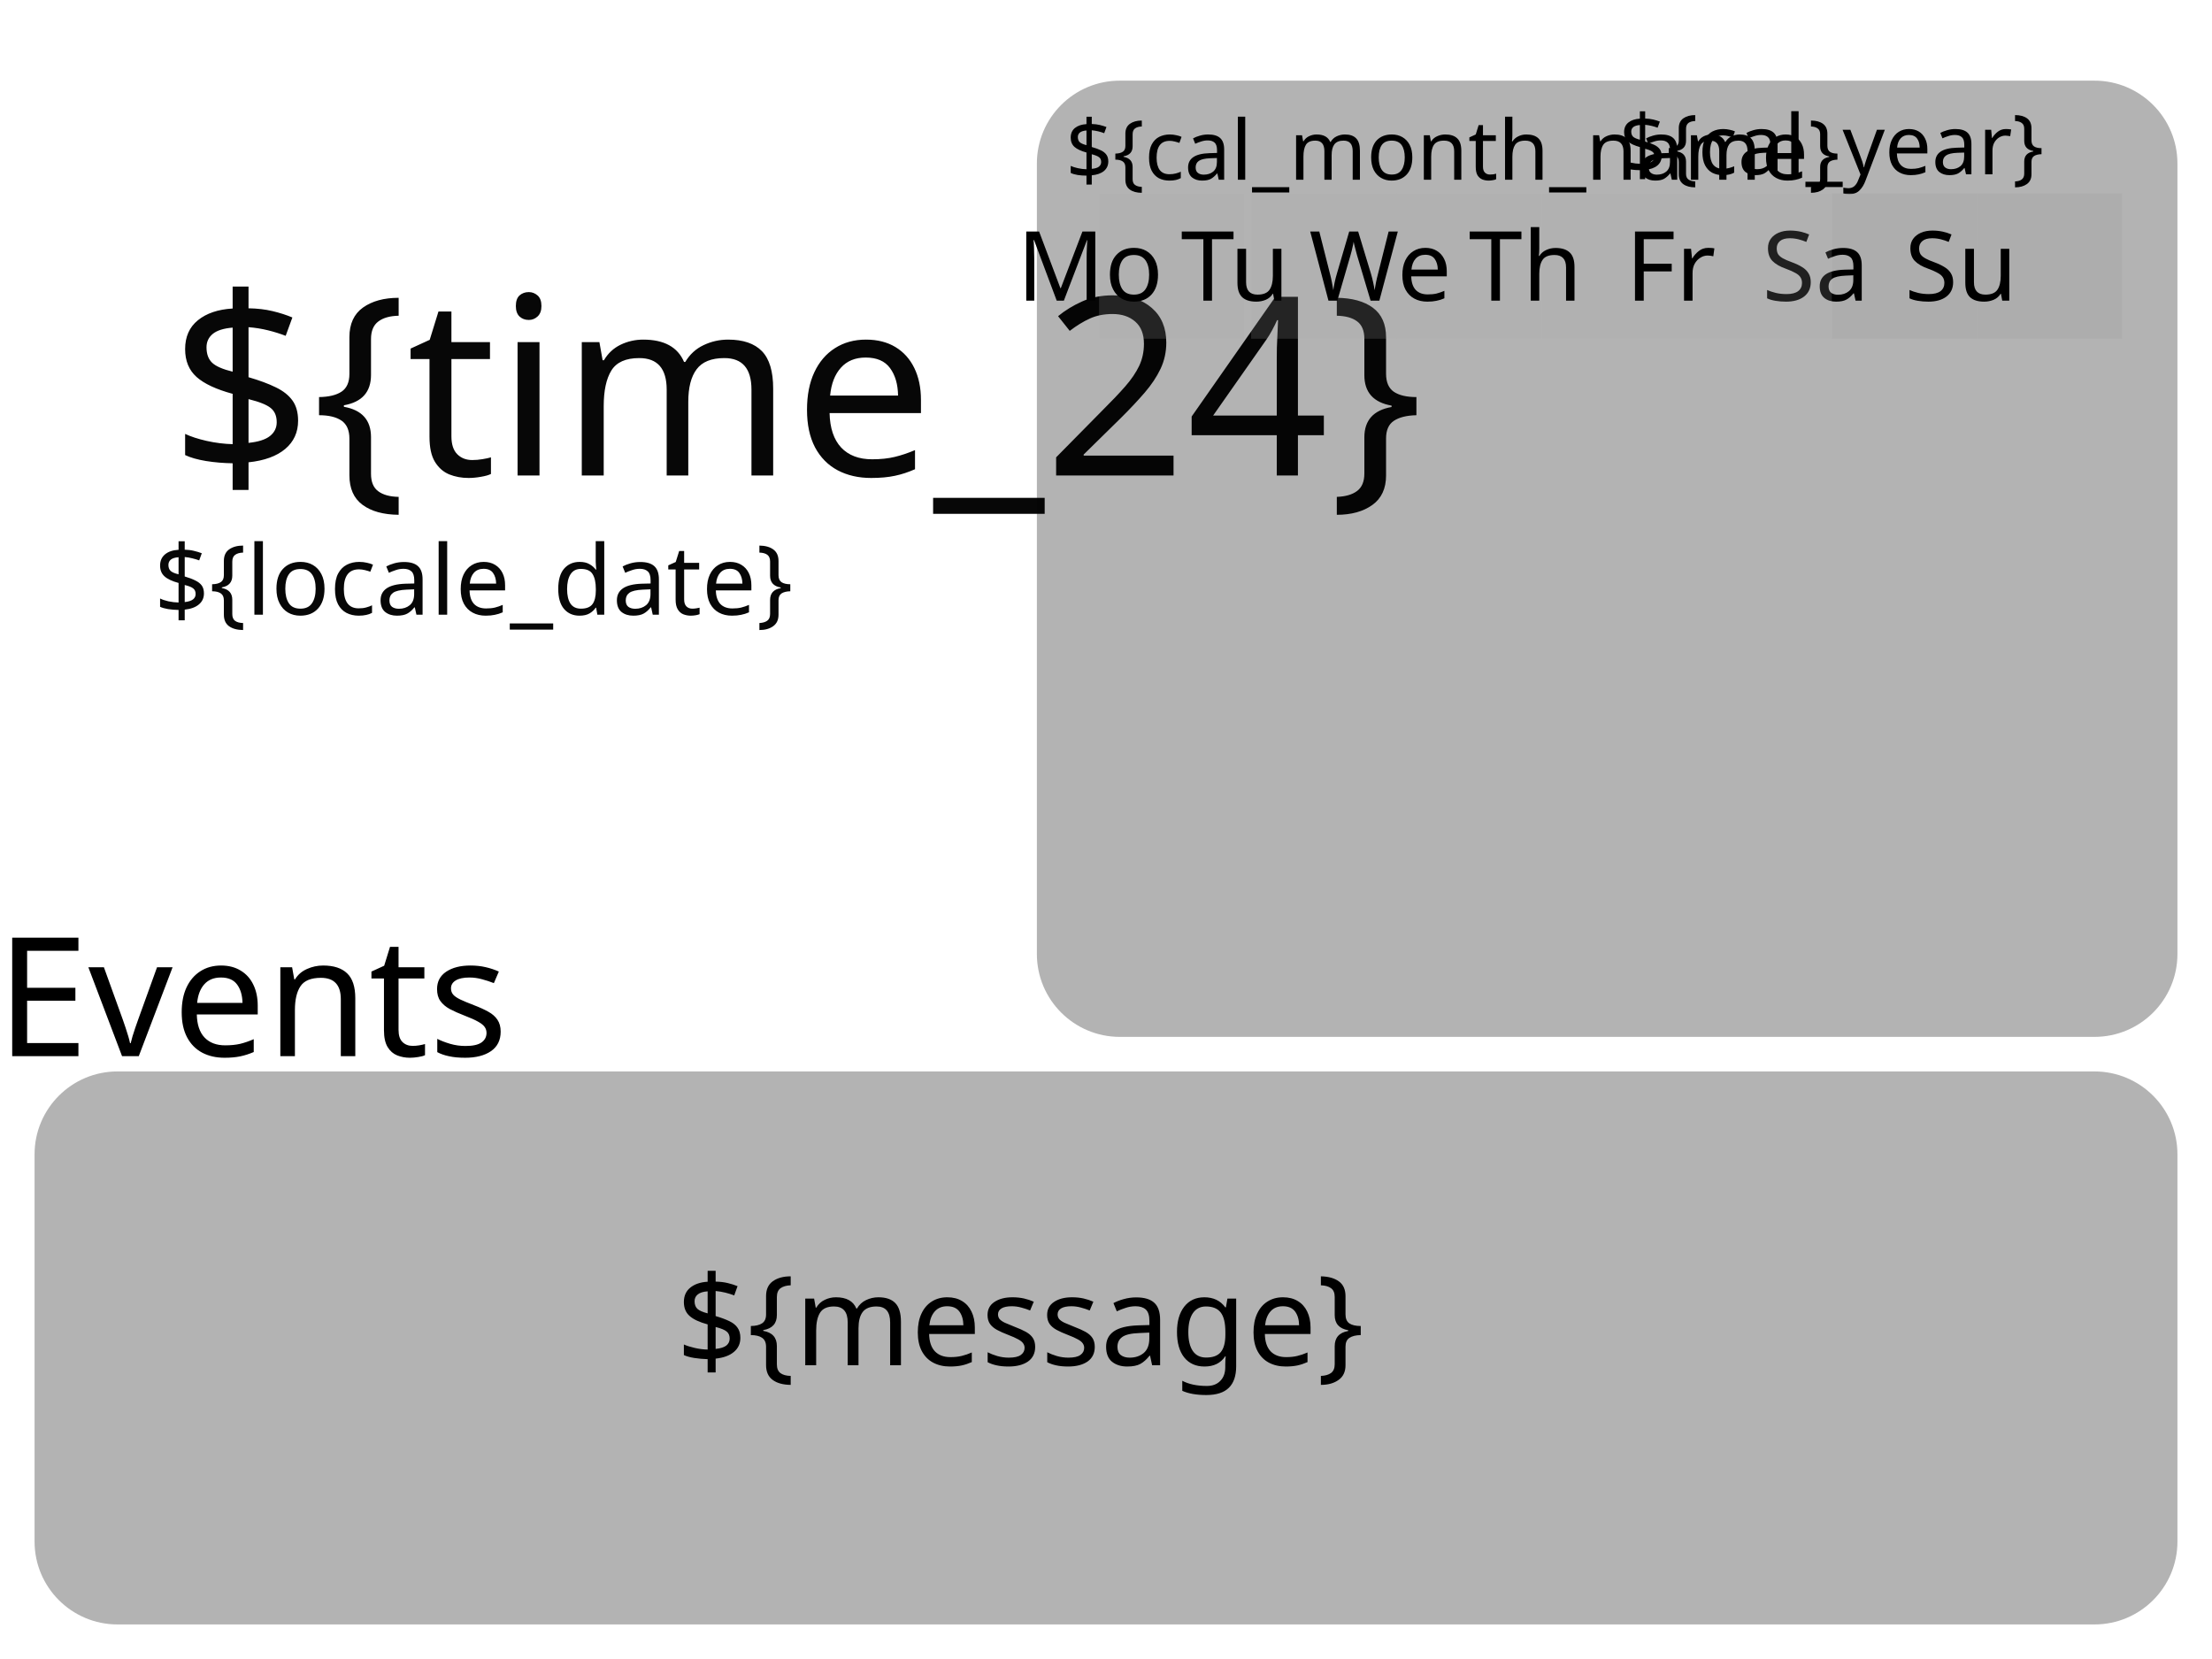
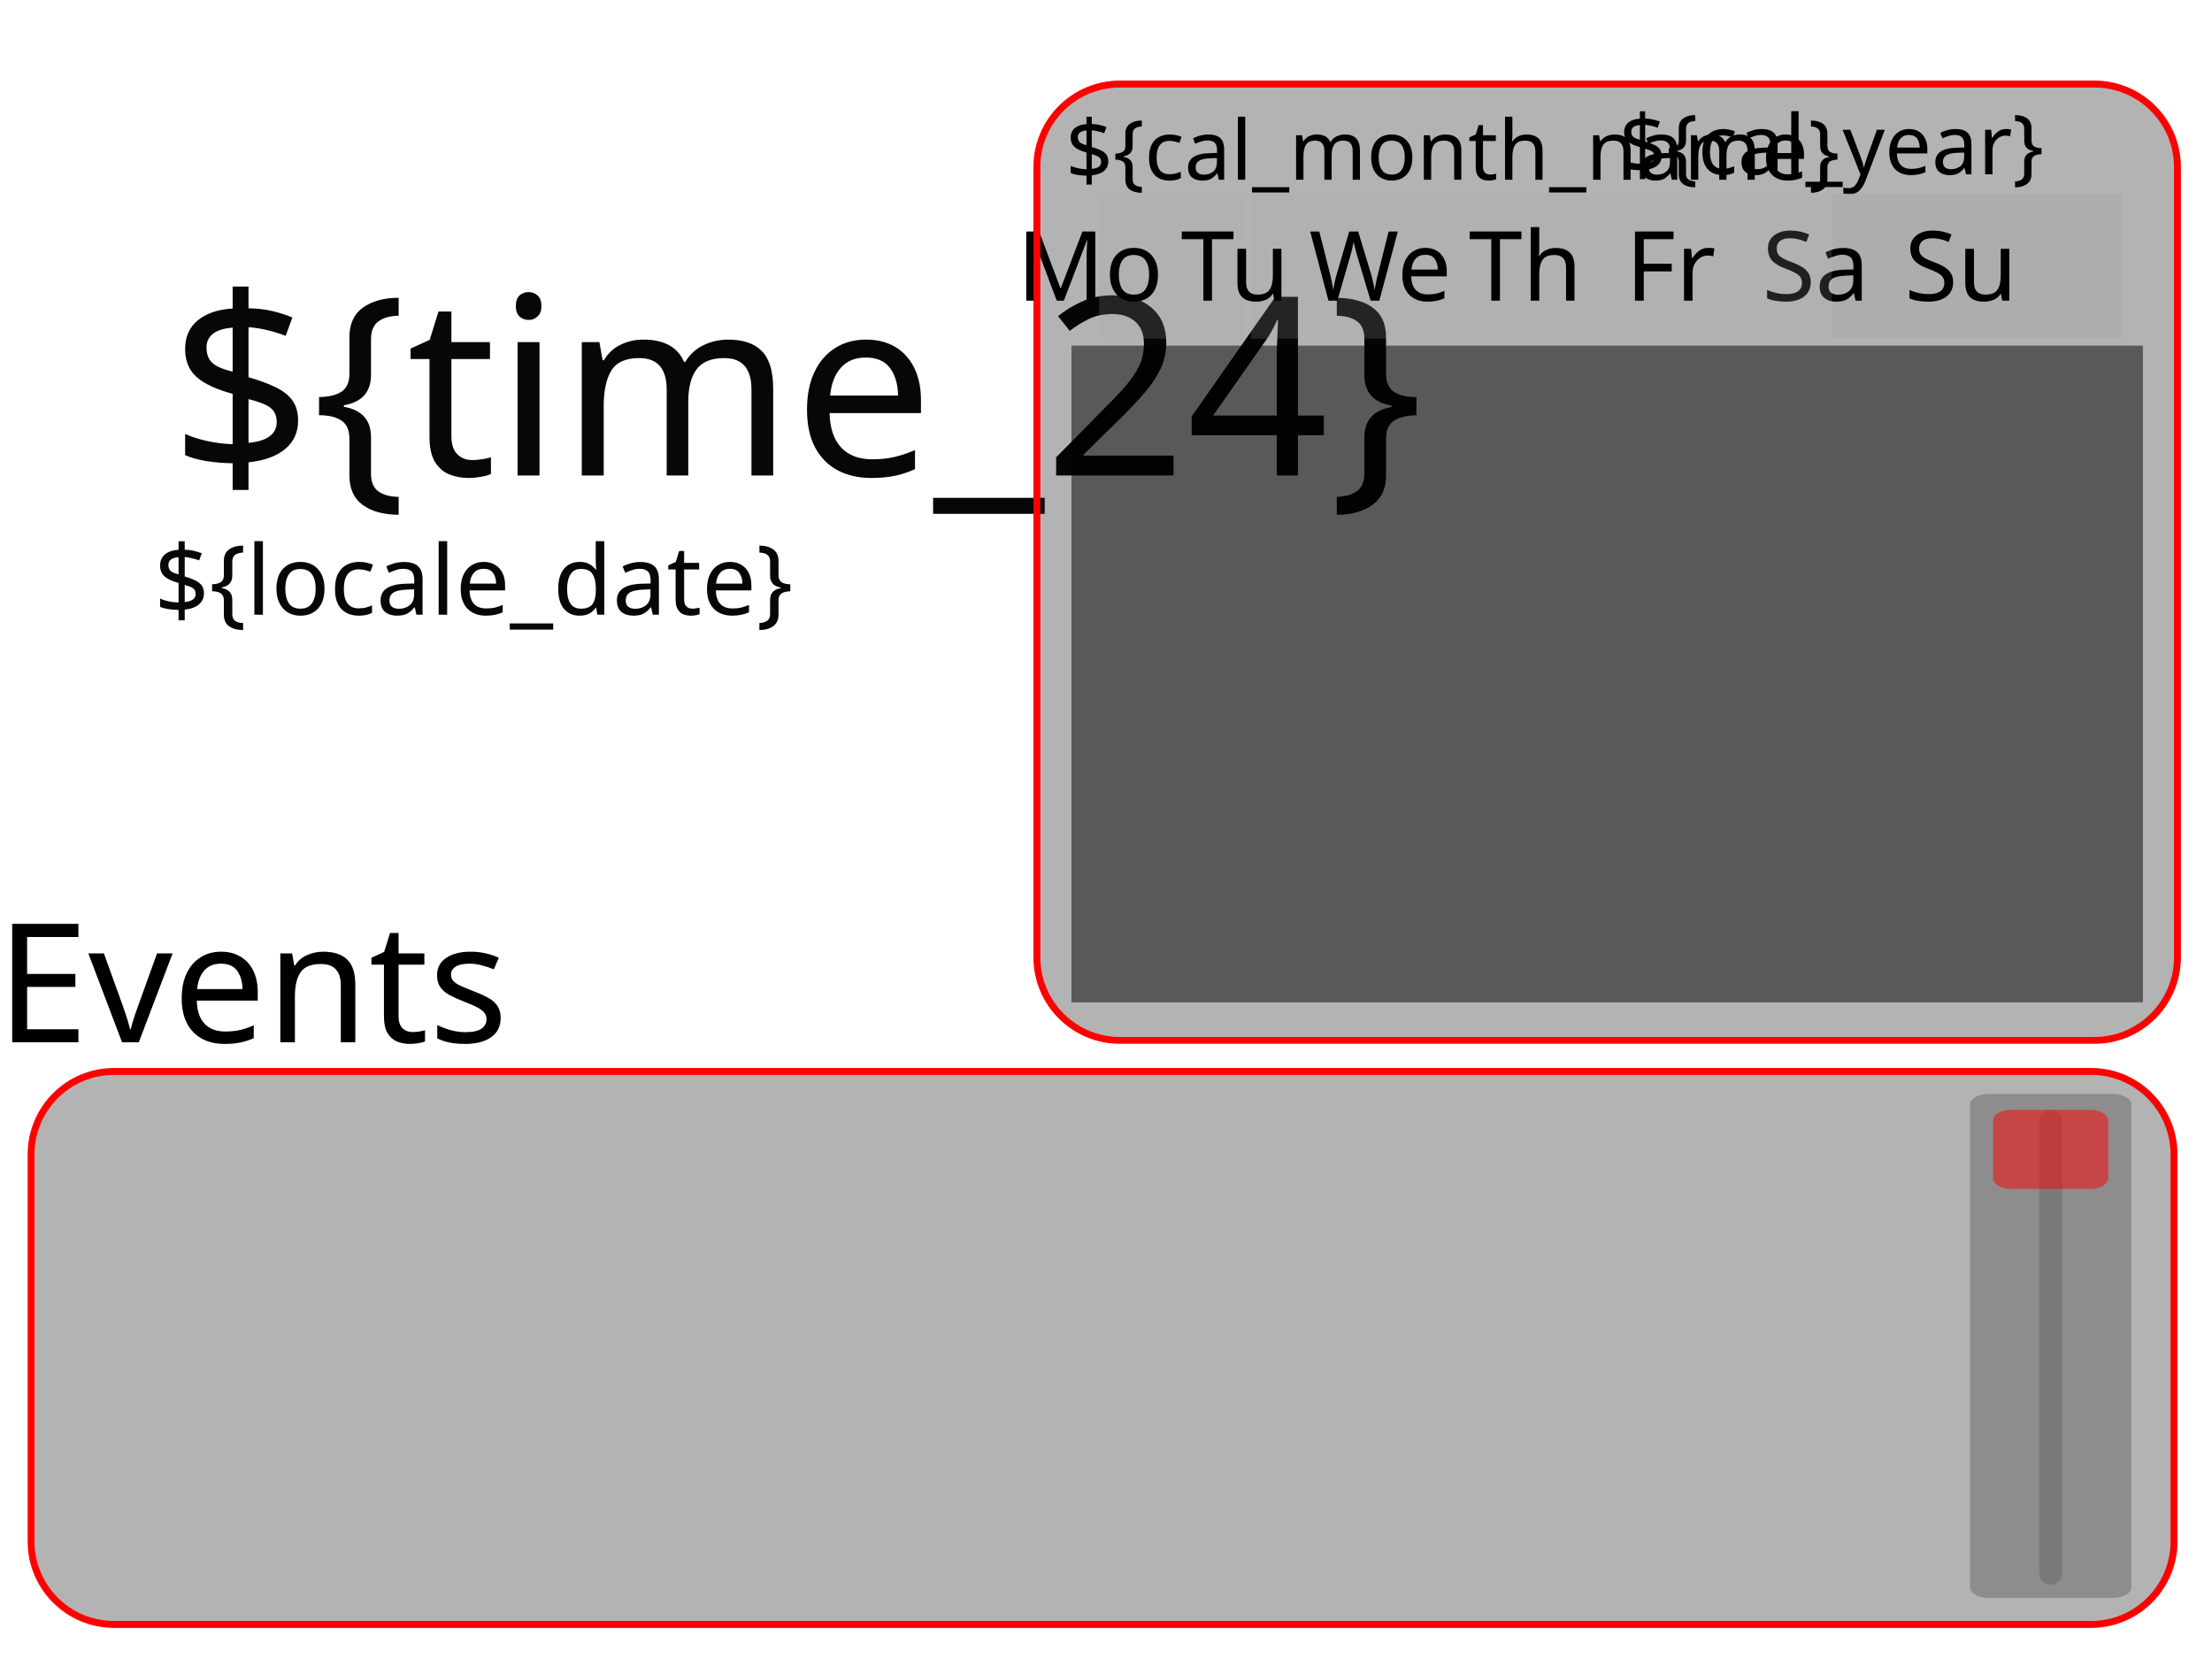
<svg xmlns="http://www.w3.org/2000/svg" width="320" height="240" id="svg2" version="1.1">
  <defs id="defs4" />
  <g id="layer1" transform="translate(0,-812.3622)">
    <rect style="fill:#696969;fill-opacity:0.505;stroke:none" id="rect2986-1" width="310" height="80" x="5" y="967.362" ry="12" rx="12" />
    <rect style="fill:#696969;fill-opacity:0.505;stroke:none" id="rect2986" width="165" height="138.333" x="150" y="824.029" ry="12" rx="12" />
    <text xml:space="preserve" style="font-size:12px;font-style:normal;font-variant:normal;font-weight:normal;font-stretch:normal;text-align:start;line-height:125%;letter-spacing:0px;word-spacing:0px;text-anchor:start;fill-opacity:1;stroke:none;font-family:Sans;-inkscape-font-specification:Sans" x="154.143" y="838.362" id="text3756">
      <tspan id="tspan3758" x="154.143" y="838.362">${cal_month_name}</tspan>
    </text>
    <text xml:space="preserve" style="font-size:12px;font-style:normal;font-variant:normal;font-weight:normal;font-stretch:normal;text-align:end;line-height:125%;letter-spacing:0px;word-spacing:0px;text-anchor:end;fill-opacity:1;stroke:none;font-family:Sans;-inkscape-font-specification:Sans" x="311.28" y="837.576" id="text3812">
      <tspan id="tspan3814" x="311.28" y="837.576">${cal_year}</tspan>
    </text>
    <text xml:space="preserve" style="font-size:36px;font-style:normal;font-variant:normal;font-weight:normal;font-stretch:normal;text-align:start;line-height:125%;writing-mode:lr-tb;text-anchor:start;fill-opacity:0.97;stroke:none;font-family:Sans;-inkscape-font-specification:Sans" x="24.546" y="881.148" id="text3820">
      <tspan id="tspan3822" x="24.546" y="881.148">${time_24}</tspan>
    </text>
    <text xml:space="preserve" style="font-size:14px;font-style:normal;font-variant:normal;font-weight:normal;font-stretch:normal;text-align:center;line-height:125%;writing-mode:lr-tb;text-anchor:middle;fill-opacity:0.97;stroke:none;font-family:Sans;-inkscape-font-specification:Sans" x="77.606" y="901.291" id="text3824">
      <tspan id="tspan3826" x="77.606" y="901.291">${locale_date}</tspan>
    </text>
    <g id="g5232">
      <rect title="del !event" y="840.362" x="159" height="21" width="21" id="rect3838-1-44-2" style="opacity:0.194;fill:#a9a9a9;fill-opacity:1;stroke:none" />
      <rect title="del !event" y="840.362" x="265" height="21" width="21" id="rect3838" style="opacity:0.529;fill:#a9a9a9;fill-opacity:1;stroke:none" />
      <text id="text4443" y="855.862" x="275.429" style="font-size:14px;font-style:normal;font-variant:normal;font-weight:normal;font-stretch:normal;text-indent:0;text-align:center;text-decoration:none;line-height:125%;letter-spacing:0px;word-spacing:0px;text-transform:none;direction:ltr;block-progression:tb;writing-mode:lr-tb;text-anchor:middle;baseline-shift:baseline;color:#000000;fill-opacity:1;fill-rule:nonzero;stroke:none;stroke-width:1px;marker:none;visibility:visible;display:inline;overflow:visible;enable-background:accumulate;font-family:Sans;-inkscape-font-specification:Sans" xml:space="preserve">
        <tspan y="855.862" x="275.429" id="tspan4445">Sa</tspan>
      </text>
      <rect title="del !event" y="840.362" x="286" height="21" width="21" id="rect3838-1" style="opacity:0.529;fill:#a9a9a9;fill-opacity:1;stroke:none" />
      <text id="text4443-4" y="855.862" x="296.429" style="font-size:14px;font-style:normal;font-variant:normal;font-weight:normal;font-stretch:normal;text-indent:0;text-align:center;text-decoration:none;line-height:125%;letter-spacing:0px;word-spacing:0px;text-transform:none;direction:ltr;block-progression:tb;writing-mode:lr-tb;text-anchor:middle;baseline-shift:baseline;color:#000000;fill-opacity:1;fill-rule:nonzero;stroke:none;stroke-width:1px;marker:none;visibility:visible;display:inline;overflow:visible;enable-background:accumulate;font-family:Sans;-inkscape-font-specification:Sans" xml:space="preserve">
        <tspan y="855.862" x="296.429" id="tspan4445-8">Su</tspan>
      </text>
      <text id="text4443-4-3" y="855.862" x="170.429" style="font-size:14px;font-style:normal;font-variant:normal;font-weight:normal;font-stretch:normal;text-indent:0;text-align:center;text-decoration:none;line-height:125%;letter-spacing:0px;word-spacing:0px;text-transform:none;direction:ltr;block-progression:tb;writing-mode:lr-tb;text-anchor:middle;baseline-shift:baseline;color:#000000;fill-opacity:1;fill-rule:nonzero;stroke:none;stroke-width:1px;marker:none;visibility:visible;display:inline;overflow:visible;enable-background:accumulate;font-family:Sans;-inkscape-font-specification:Sans" xml:space="preserve">
        <tspan y="855.862" x="170.429" id="tspan4445-8-0">Mo</tspan>
      </text>
      <rect title="del !event" y="840.362" x="181" height="21" width="21" id="rect3838-1-44" style="opacity:0.194;fill:#a9a9a9;fill-opacity:1;stroke:none" />
      <text id="text4443-4-9" y="855.862" x="191.429" style="font-size:14px;font-style:normal;font-variant:normal;font-weight:normal;font-stretch:normal;text-indent:0;text-align:center;text-decoration:none;line-height:125%;letter-spacing:0px;word-spacing:0px;text-transform:none;direction:ltr;block-progression:tb;writing-mode:lr-tb;text-anchor:middle;baseline-shift:baseline;color:#000000;fill-opacity:1;fill-rule:nonzero;stroke:none;stroke-width:1px;marker:none;visibility:visible;display:inline;overflow:visible;enable-background:accumulate;font-family:Sans;-inkscape-font-specification:Sans" xml:space="preserve">
        <tspan y="855.862" x="191.429" id="tspan4445-8-76">Tu</tspan>
      </text>
      <rect title="del !event" y="840.362" x="202" height="21" width="21" id="rect3838-1-47" style="opacity:0.194;fill:#a9a9a9;fill-opacity:1;stroke:none" />
      <text id="text4443-4-4" y="855.862" x="212.429" style="font-size:14px;font-style:normal;font-variant:normal;font-weight:normal;font-stretch:normal;text-indent:0;text-align:center;text-decoration:none;line-height:125%;letter-spacing:0px;word-spacing:0px;text-transform:none;direction:ltr;block-progression:tb;writing-mode:lr-tb;text-anchor:middle;baseline-shift:baseline;color:#000000;fill-opacity:1;fill-rule:nonzero;stroke:none;stroke-width:1px;marker:none;visibility:visible;display:inline;overflow:visible;enable-background:accumulate;font-family:Sans;-inkscape-font-specification:Sans" xml:space="preserve">
        <tspan y="855.862" x="212.429" id="tspan4445-8-77">We</tspan>
      </text>
      <rect title="del !event" y="840.362" x="223" height="21" width="21" id="rect3838-1-6" style="opacity:0.194;fill:#a9a9a9;fill-opacity:1;stroke:none" />
      <text id="text4443-4-2" y="855.862" x="233.429" style="font-size:14px;font-style:normal;font-variant:normal;font-weight:normal;font-stretch:normal;text-indent:0;text-align:center;text-decoration:none;line-height:125%;letter-spacing:0px;word-spacing:0px;text-transform:none;direction:ltr;block-progression:tb;writing-mode:lr-tb;text-anchor:middle;baseline-shift:baseline;color:#000000;fill-opacity:1;fill-rule:nonzero;stroke:none;stroke-width:1px;marker:none;visibility:visible;display:inline;overflow:visible;enable-background:accumulate;font-family:Sans;-inkscape-font-specification:Sans" xml:space="preserve">
        <tspan y="855.862" x="233.429" id="tspan4445-8-2">Th</tspan>
      </text>
      <rect title="del !event" y="840.362" x="244" height="21" width="21" id="rect3838-1-30" style="opacity:0.194;fill:#a9a9a9;fill-opacity:1;stroke:none" />
      <text id="text4443-4-0" y="855.862" x="254.429" style="font-size:14px;font-style:normal;font-variant:normal;font-weight:normal;font-stretch:normal;text-indent:0;text-align:center;text-decoration:none;line-height:125%;letter-spacing:0px;word-spacing:0px;text-transform:none;direction:ltr;block-progression:tb;writing-mode:lr-tb;text-anchor:middle;baseline-shift:baseline;color:#000000;fill-opacity:1;fill-rule:nonzero;stroke:none;stroke-width:1px;marker:none;visibility:visible;display:inline;overflow:visible;enable-background:accumulate;font-family:Sans;-inkscape-font-specification:Sans" xml:space="preserve">
        <tspan y="855.862" x="254.429" id="tspan4445-8-05">Fr</tspan>
      </text>
    </g>
-     <text xml:space="preserve" style="font-size:18px;font-style:normal;font-variant:normal;font-weight:normal;font-stretch:normal;text-indent:0;text-align:center;text-decoration:none;line-height:125%;letter-spacing:0px;word-spacing:0px;text-transform:none;direction:ltr;block-progression:tb;writing-mode:lr-tb;text-anchor:middle;baseline-shift:baseline;color:#000000;fill-opacity:1;fill-rule:nonzero;stroke:none;stroke-width:1px;marker:none;visibility:visible;display:inline;overflow:visible;enable-background:accumulate;font-family:Sans;-inkscape-font-specification:Sans" x="159.286" y="197.5" id="text5255" transform="translate(0,812.3622)" title="del !message">
-       <tspan id="tspan5257" x="159.286" y="197.5">${message}</tspan>
+     <text xml:space="preserve" style="font-size:24px;font-style:normal;font-variant:normal;font-weight:normal;font-stretch:normal;text-indent:0;text-align:center;text-decoration:none;line-height:125%;letter-spacing:0px;word-spacing:0px;text-transform:none;direction:ltr;block-progression:tb;writing-mode:lr-tb;text-anchor:middle;baseline-shift:baseline;color:#000000;fill-opacity:1;fill-rule:nonzero;stroke:none;stroke-width:1px;marker:none;visibility:visible;display:inline;overflow:visible;enable-background:accumulate;font-family:Sans;-inkscape-font-specification:Sans" x="52.071" y="963.148" id="text5911" title="del !events">
+       <tspan id="tspan5913" x="52.071" y="963.148">Events</tspan>
    </text>
-     <text xml:space="preserve" style="font-size:24px;font-style:normal;font-variant:normal;font-weight:normal;font-stretch:normal;text-indent:0;text-align:center;text-decoration:none;line-height:125%;letter-spacing:0px;word-spacing:0px;text-transform:none;direction:ltr;block-progression:tb;writing-mode:lr-tb;text-anchor:middle;baseline-shift:baseline;color:#000000;fill-opacity:1;fill-rule:nonzero;stroke:none;stroke-width:1px;marker:none;visibility:visible;display:inline;overflow:visible;enable-background:accumulate;font-family:Sans;-inkscape-font-specification:Sans" x="52.071" y="965.148" id="text5911" title="del !events">
-       <tspan id="tspan5913" x="52.071" y="965.148">Events</tspan>
-     </text>
+     <rect style="fill:none;stroke:none;display:inline" id="menu" width="295" height="70" x="10" y="972.362" rx="6.507" ry="2.211" class="listView" />
+     <rect style="fill:#696969;fill-opacity:0.502;stroke:none" id="rect3000-6" width="23.333" height="72.909" x="285" y="970.62" rx="2.667" ry="1.527" />
+     <g transform="matrix(0.6666664,0,0,0.3817204,91.96826,653.7495)" id="viewScrollbar" class="scrollbar">
+       <rect ry="4" rx="4" y="836.112" x="304.548" height="180" width="5" id="rect3000-6-4" style="fill:#696969;fill-opacity:0.502;stroke:none" class="track" />
+       <rect ry="4" rx="4" y="836.112" x="294.548" height="30" width="25" id="rect3017" style="fill:#ff0000;fill-opacity:0.502;stroke:none" class="knob" />
+     </g>
+     <rect style="fill:none;stroke:#ff0000;stroke-opacity:1" id="rect2986-1-5" width="310" height="80" x="4.5" y="967.362" ry="12" rx="12" title="del !menu_focused" />
+     <rect style="fill:none;stroke:#ff0000;stroke-width:1;stroke-opacity:1" id="rect2986-9" width="165" height="138.333" x="150" y="824.529" ry="12" rx="12" title="del !calendar_focused" />
+     <rect style="fill:#000000;fill-opacity:0.502;stroke-width:1;stroke-miterlimit:0;stroke-dasharray:none" id="calendar" width="155" height="95" x="155" y="50" transform="translate(0,812.3622)" />
  </g>
</svg>
